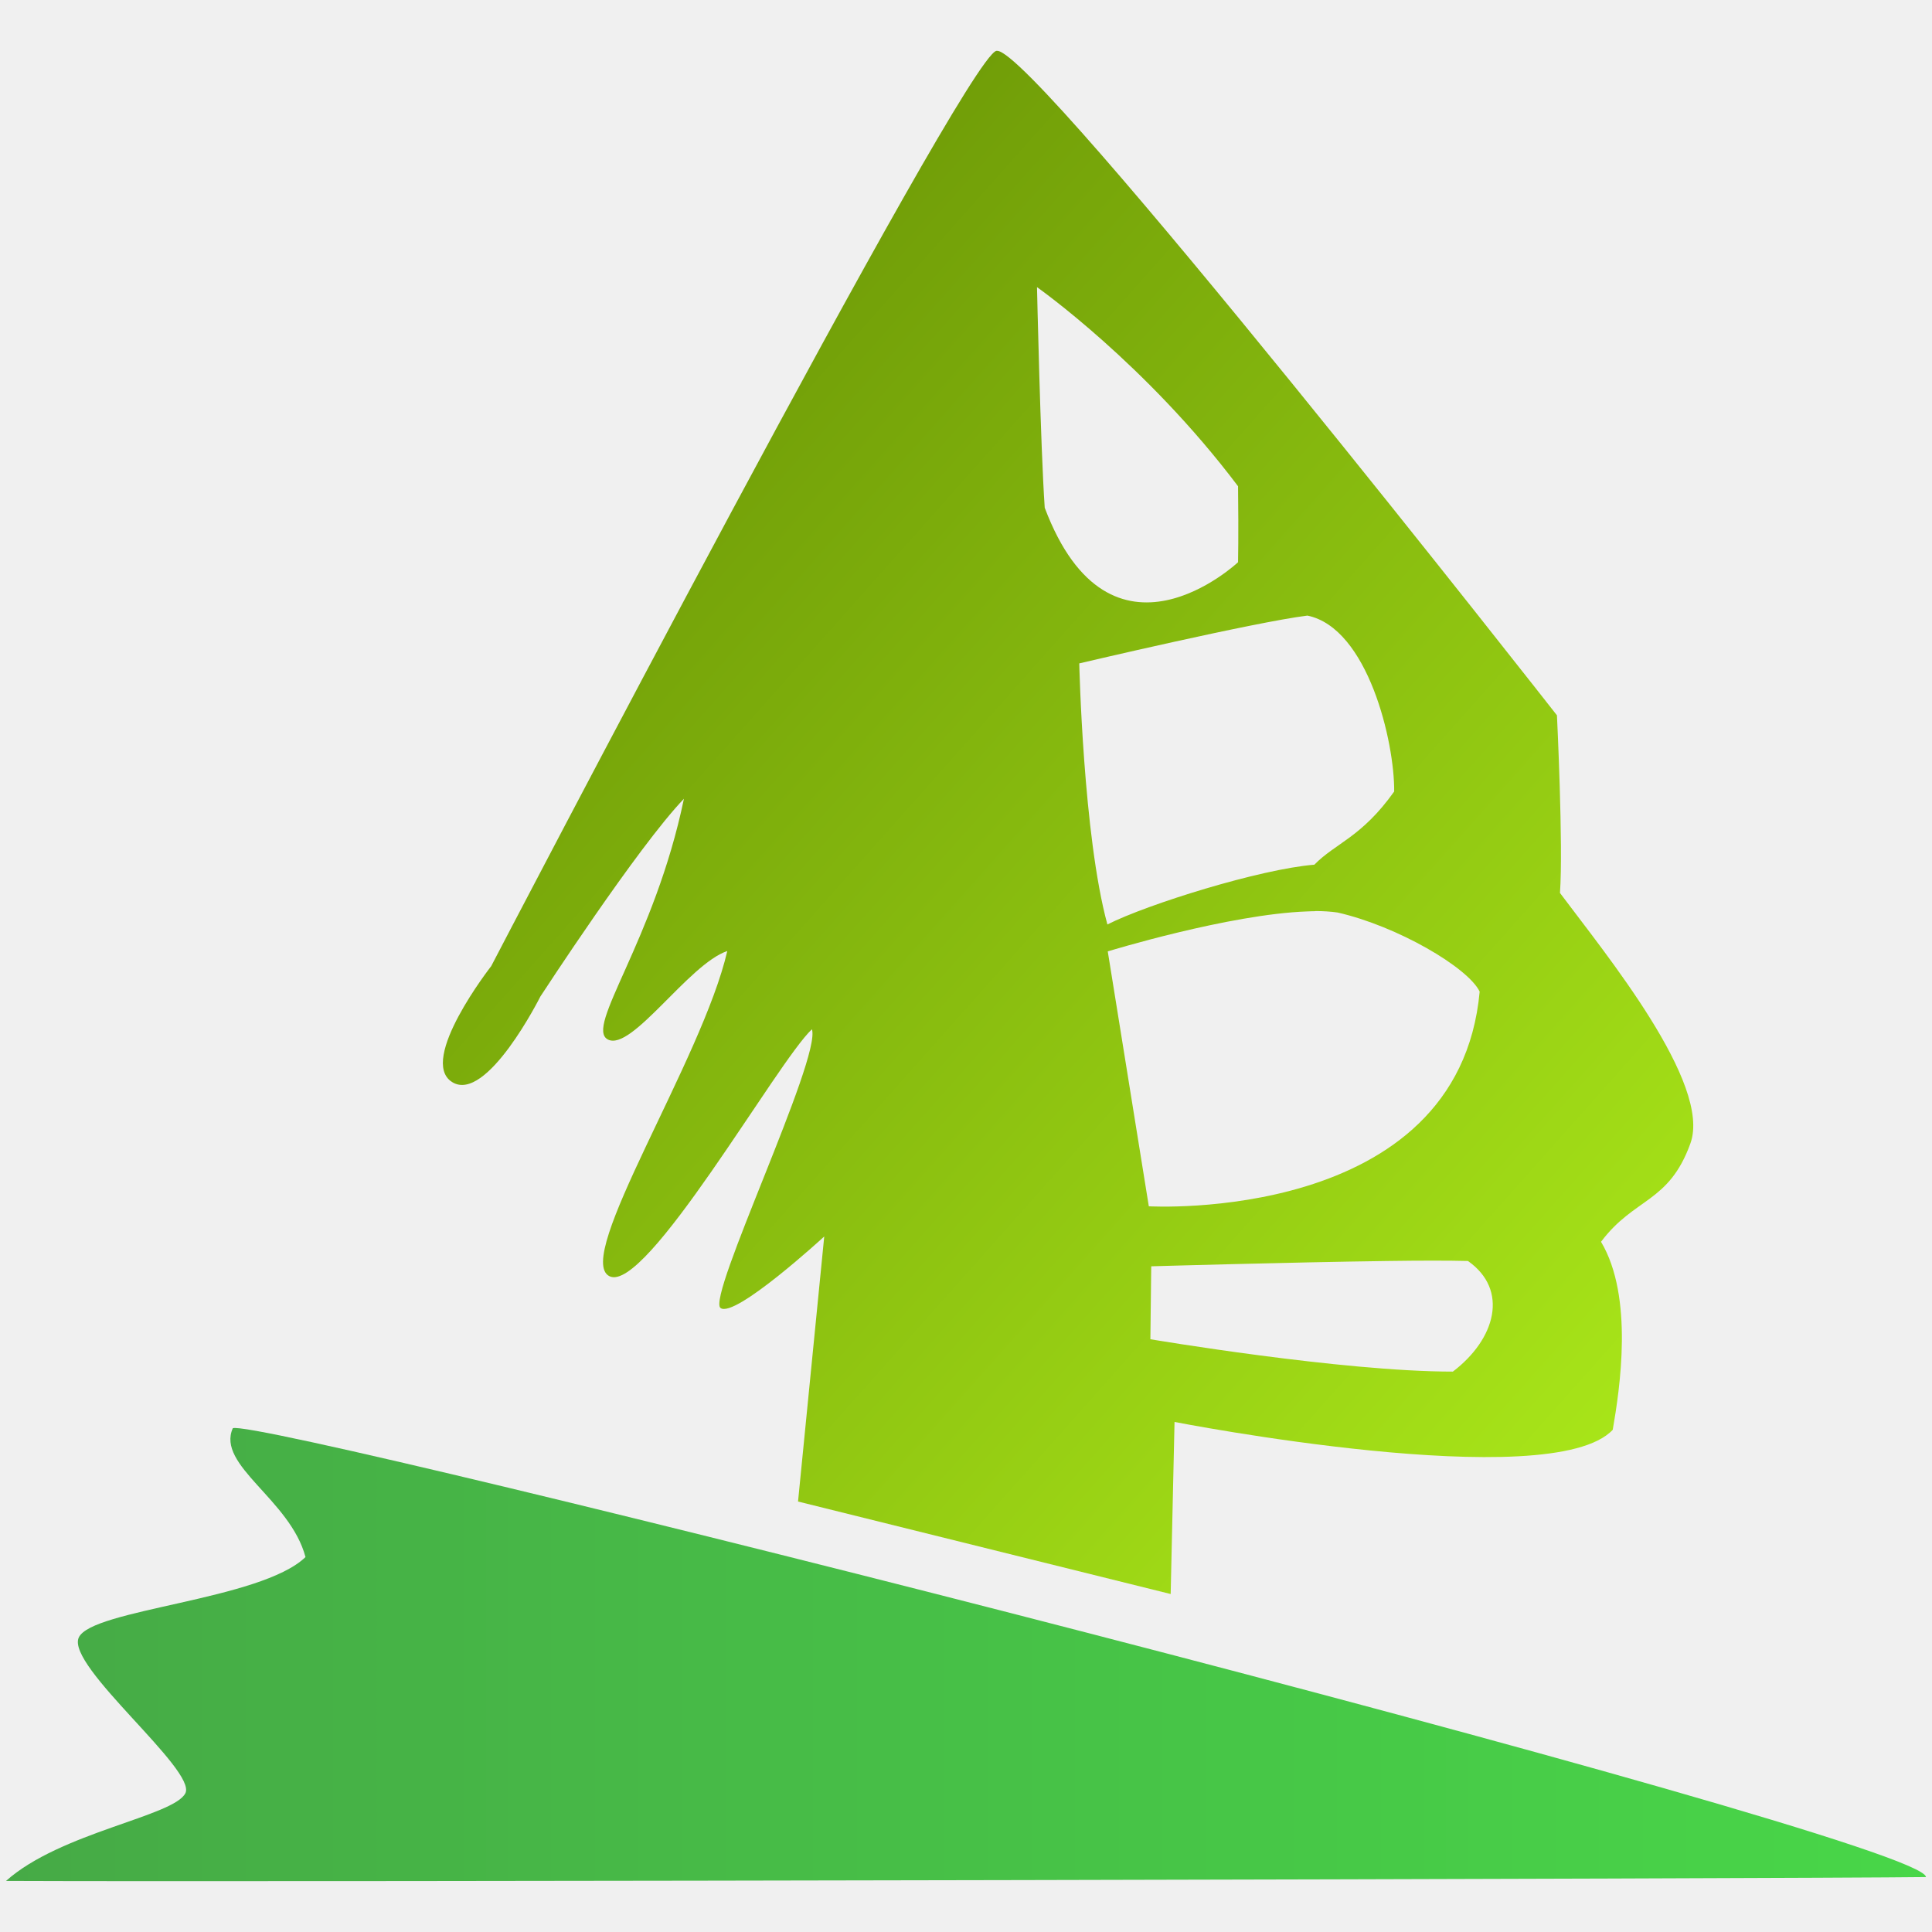
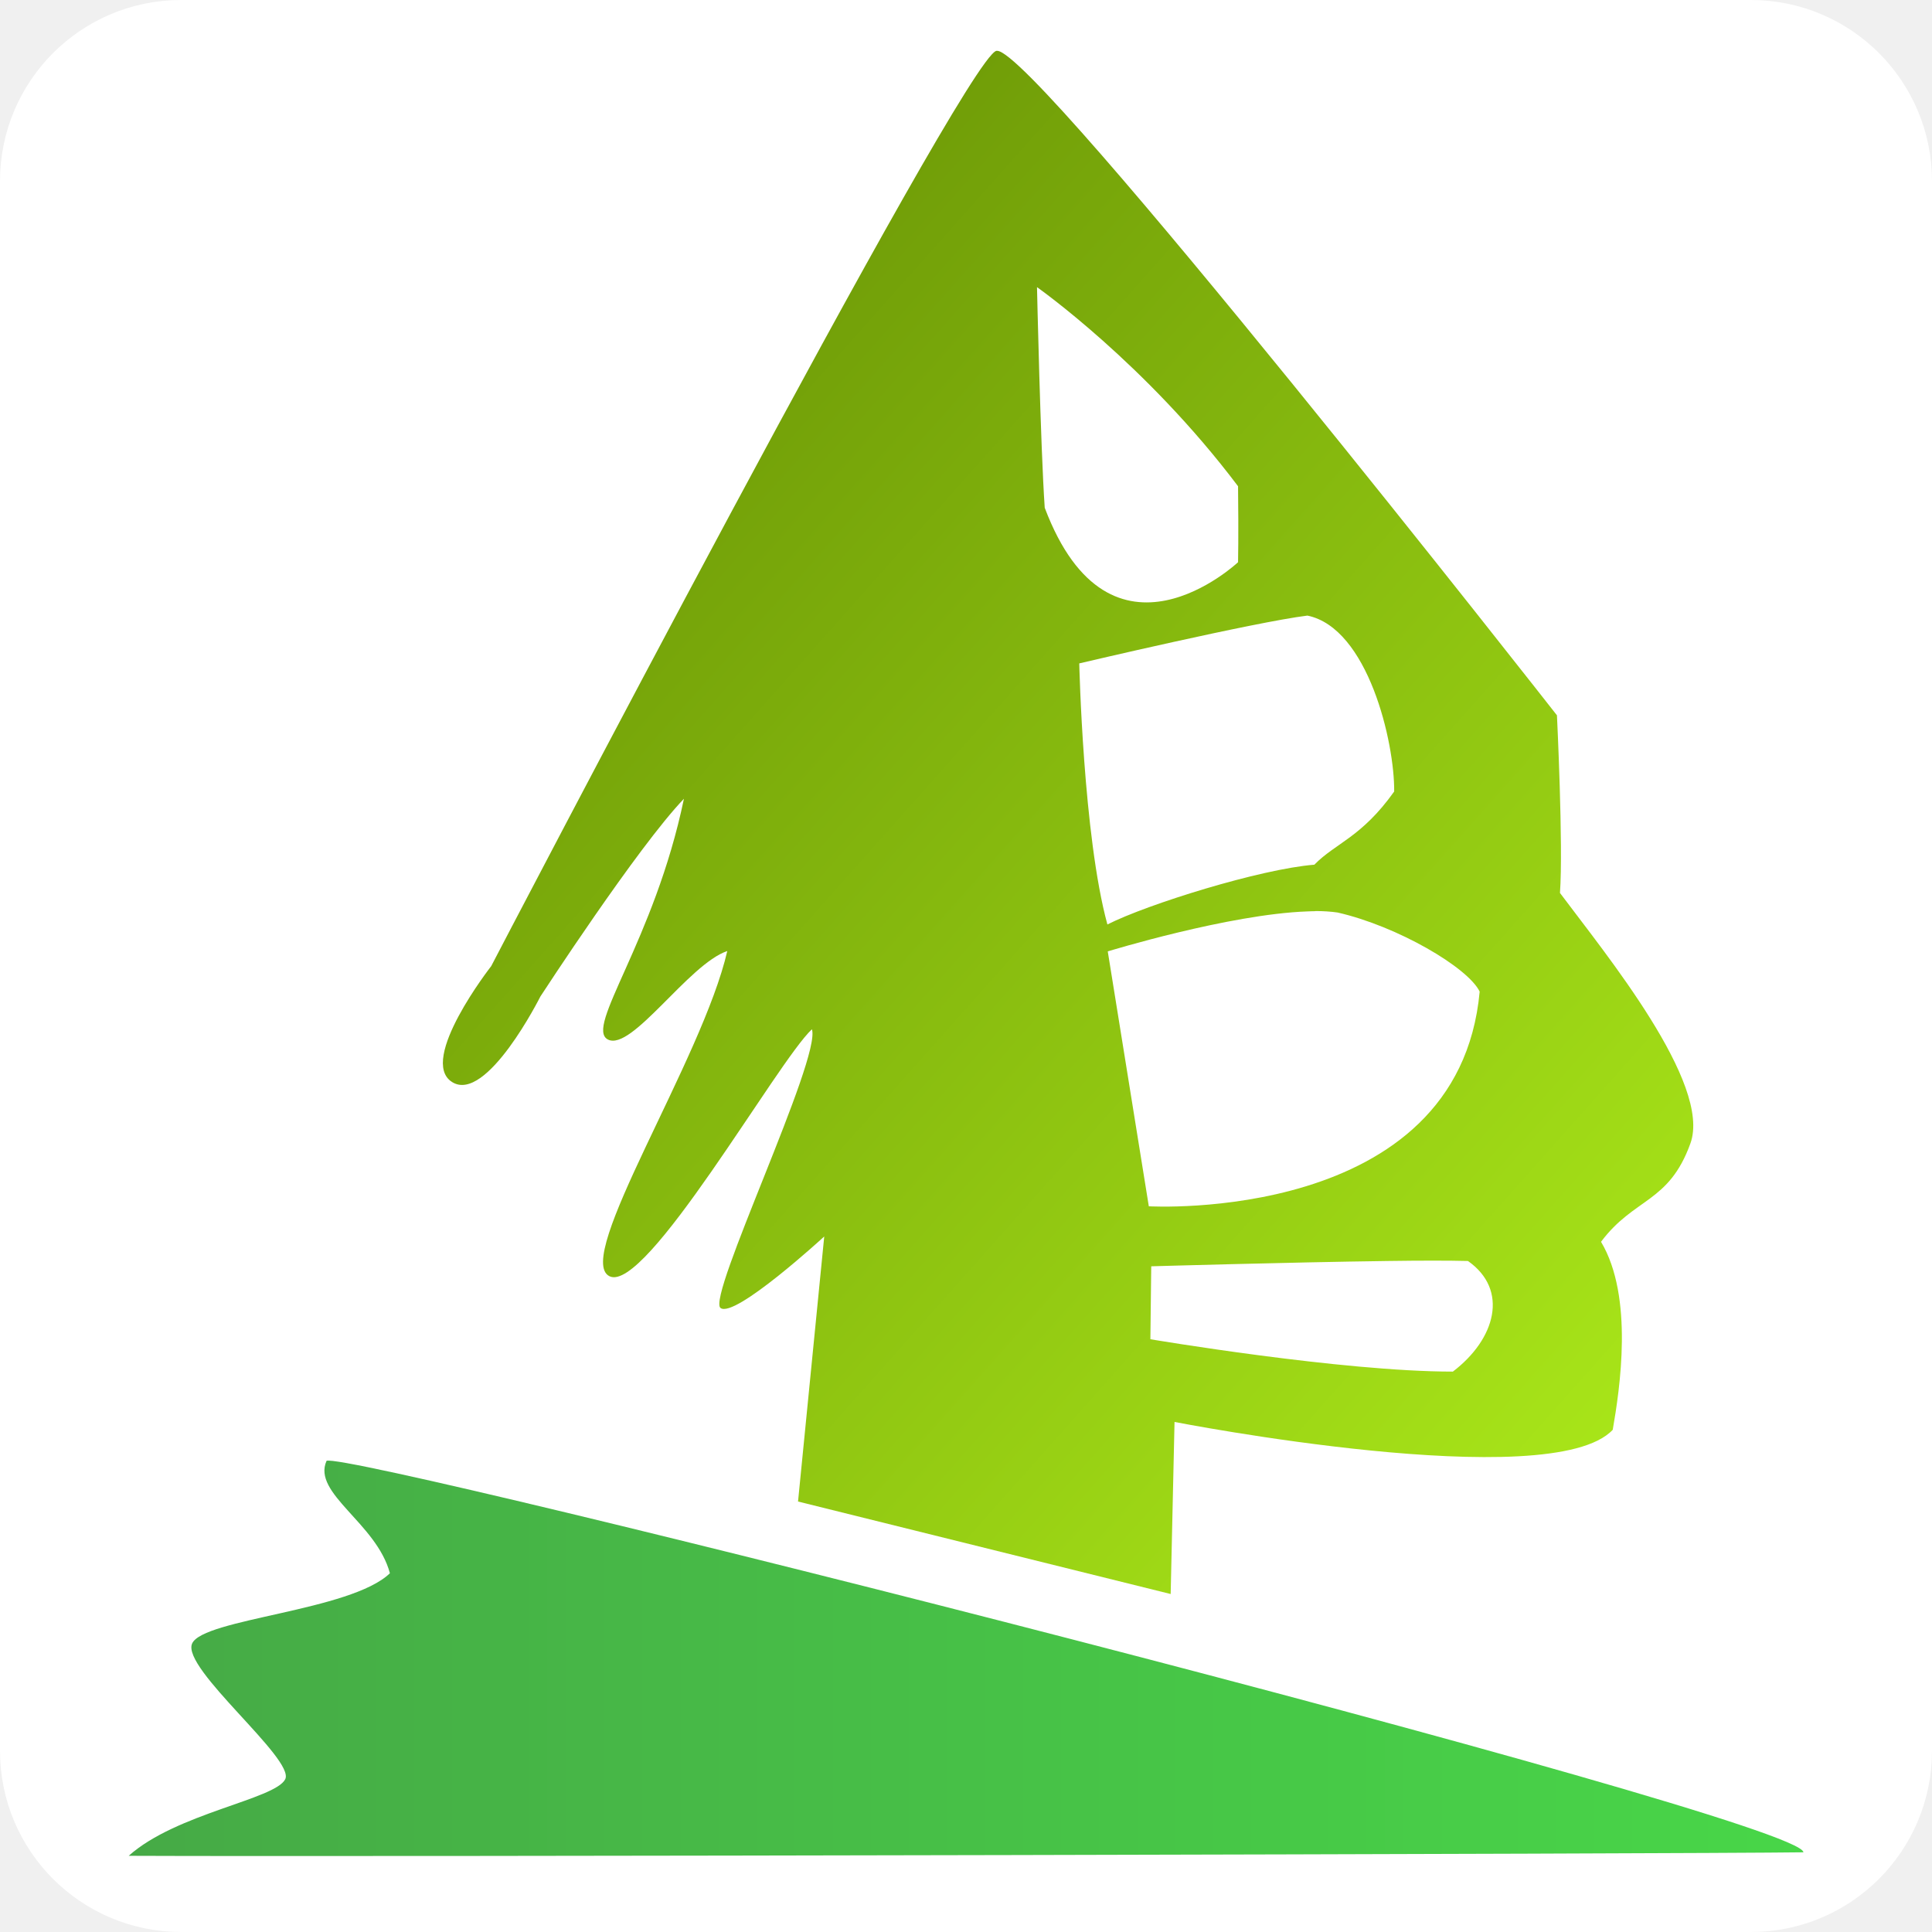
<svg xmlns="http://www.w3.org/2000/svg" xmlns:xlink="http://www.w3.org/1999/xlink" width="16" height="16" viewBox="0 0 16 16" version="1.1" id="svg5" xml:space="preserve">
  <defs id="defs2">
    <linearGradient id="linearGradient990">
      <stop style="stop-color:#46aa46;stop-opacity:1;" offset="0" id="stop986" />
      <stop style="stop-color:#48d648;stop-opacity:1;" offset="1" id="stop988" />
    </linearGradient>
    <linearGradient id="linearGradient2627">
      <stop style="stop-color:#719e08;stop-opacity:1;" offset="0" id="stop2623" />
      <stop style="stop-color:#a9e619;stop-opacity:1;" offset="1" id="stop2625" />
    </linearGradient>
    <linearGradient xlink:href="#linearGradient2627" id="linearGradient2629" x1="5.029" y1="4.612" x2="12.403" y2="11.175" gradientUnits="userSpaceOnUse" gradientTransform="matrix(1.184325,0,0,1.184346,-1.124575,-1.242319)" />
-     <linearGradient xlink:href="#linearGradient990" id="linearGradient992" x1="0.992" y1="12.619" x2="14.417" y2="12.619" gradientUnits="userSpaceOnUse" gradientTransform="matrix(1.184325,0,0,1.184346,-1.124575,-1.242319)" />
+     <linearGradient xlink:href="#linearGradient990" id="linearGradient992" x1="0.992" y1="12.619" x2="14.417" y2="12.619" gradientUnits="userSpaceOnUse" gradientTransform="matrix(1.033026,0,0,1.033044,0.04110426,0.6981892)" />
  </defs>
  <g id="layer1" style="display:inline">
-     <path style="display:inline;fill:url(#linearGradient992);fill-opacity:1;stroke:none;stroke-width:0.118;stroke-linejoin:round;stroke-dasharray:none;stroke-dashoffset:1;stroke-opacity:1;paint-order:fill markers stroke" d="m 1.928,11.828 c -0.138,0.308 0.476,0.59 0.602,1.067 -0.371,0.358 -1.773,0.431 -1.878,0.667 -0.105,0.236 0.981,1.098 0.883,1.289 -0.097,0.191 -1.036,0.324 -1.485,0.726 C 2.335,15.587 14.856,15.559 15.95,15.545 15.945,15.216 2.151,11.73 1.928,11.828 Z" id="Ground" />
+     <rect style="display:inline;fill:#ffffff;stroke:#ffffff;stroke-linecap:round;paint-order:fill markers stroke;stroke-opacity:1" id="Bottom" width="15" height="15" x="0.5" y="0.5" ry="1" />
+     <path style="display:inline;fill:url(#linearGradient992);fill-opacity:1;stroke:none;stroke-width:0.103;stroke-linejoin:round;stroke-dasharray:none;stroke-dashoffset:1;stroke-opacity:1;paint-order:fill markers stroke" d="m 2.704,12.099 c -0.12,0.269 0.415,0.515 0.525,0.93 -0.324,0.313 -1.547,0.376 -1.638,0.582 -0.091,0.206 0.855,0.958 0.771,1.124 -0.085,0.167 -0.903,0.282 -1.296,0.634 1.993,0.009 12.914,-0.016 13.869,-0.029 -0.004,-0.286 -12.037,-3.328 -12.231,-3.242 z" id="Ground" />
    <path id="Tree" style="fill:url(#linearGradient2629);fill-opacity:1;stroke:none;stroke-width:0.118;stroke-linejoin:round;stroke-dasharray:none;stroke-dashoffset:1;stroke-opacity:0.323;paint-order:fill markers stroke" d="M 8.251,0.421 C 7.976,0.5 4.068,8.001 4.068,8.001 c 0,0 -0.61,0.78 -0.324,0.96 0.286,0.18 0.731,-0.708 0.731,-0.708 0,0 0.805,-1.238 1.189,-1.638 C 5.419,7.793 4.838,8.51 5.035,8.609 5.232,8.709 5.704,7.983 6.023,7.876 5.817,8.775 4.746,10.418 5.047,10.569 5.348,10.72 6.439,8.788 6.724,8.524 6.803,8.763 5.851,10.743 5.967,10.832 6.084,10.922 6.826,10.24 6.826,10.24 l -0.217,2.195 3.086,0.766 0.032,-1.425 c 0,0 3.119,0.609 3.629,0.065 0.058,-0.334 0.176,-1.1 -0.097,-1.557 0.276,-0.368 0.561,-0.319 0.74,-0.814 0.18,-0.495 -0.705,-1.573 -1.08,-2.075 0.028,-0.389 -0.025,-1.471 -0.025,-1.471 0,0 -4.314,-5.509 -4.636,-5.503 -0.002,-3.0793e-4 -0.005,-6.2001e-4 -0.007,0 z M 8.588,2.378 c 0,0 0.901,0.634 1.665,1.649 0.005,0.425 0,0.629 0,0.629 0,0 -1.056,0.993 -1.601,-0.451 C 8.617,3.699 8.588,2.378 8.588,2.378 Z m 2.239,2.72 c 0.503,0.103 0.723,1.051 0.719,1.457 C 11.275,6.936 11.059,6.982 10.885,7.161 10.437,7.197 9.503,7.488 9.171,7.656 8.97,6.922 8.938,5.494 8.938,5.494 c 0,0 1.452,-0.342 1.89,-0.396 z m 0.065,2.447 c 0.067,-2.025e-4 0.129,0.004 0.185,0.012 0.496,0.113 1.08,0.455 1.177,0.655 C 12.077,10.139 9.514,9.99 9.514,9.99 L 9.174,7.879 c 0,0 1.003,-0.308 1.652,-0.331 0.023,-8.267e-4 0.045,-0.002 0.067,-0.002 z m 0.597,2.898 c 0.274,-0.004 0.516,-0.004 0.668,0 0.341,0.239 0.229,0.647 -0.125,0.916 -0.916,7.76e-4 -2.505,-0.268 -2.505,-0.268 l 0.007,-0.604 c 0,0 1.131,-0.033 1.955,-0.044 z" />
  </g>
</svg>
